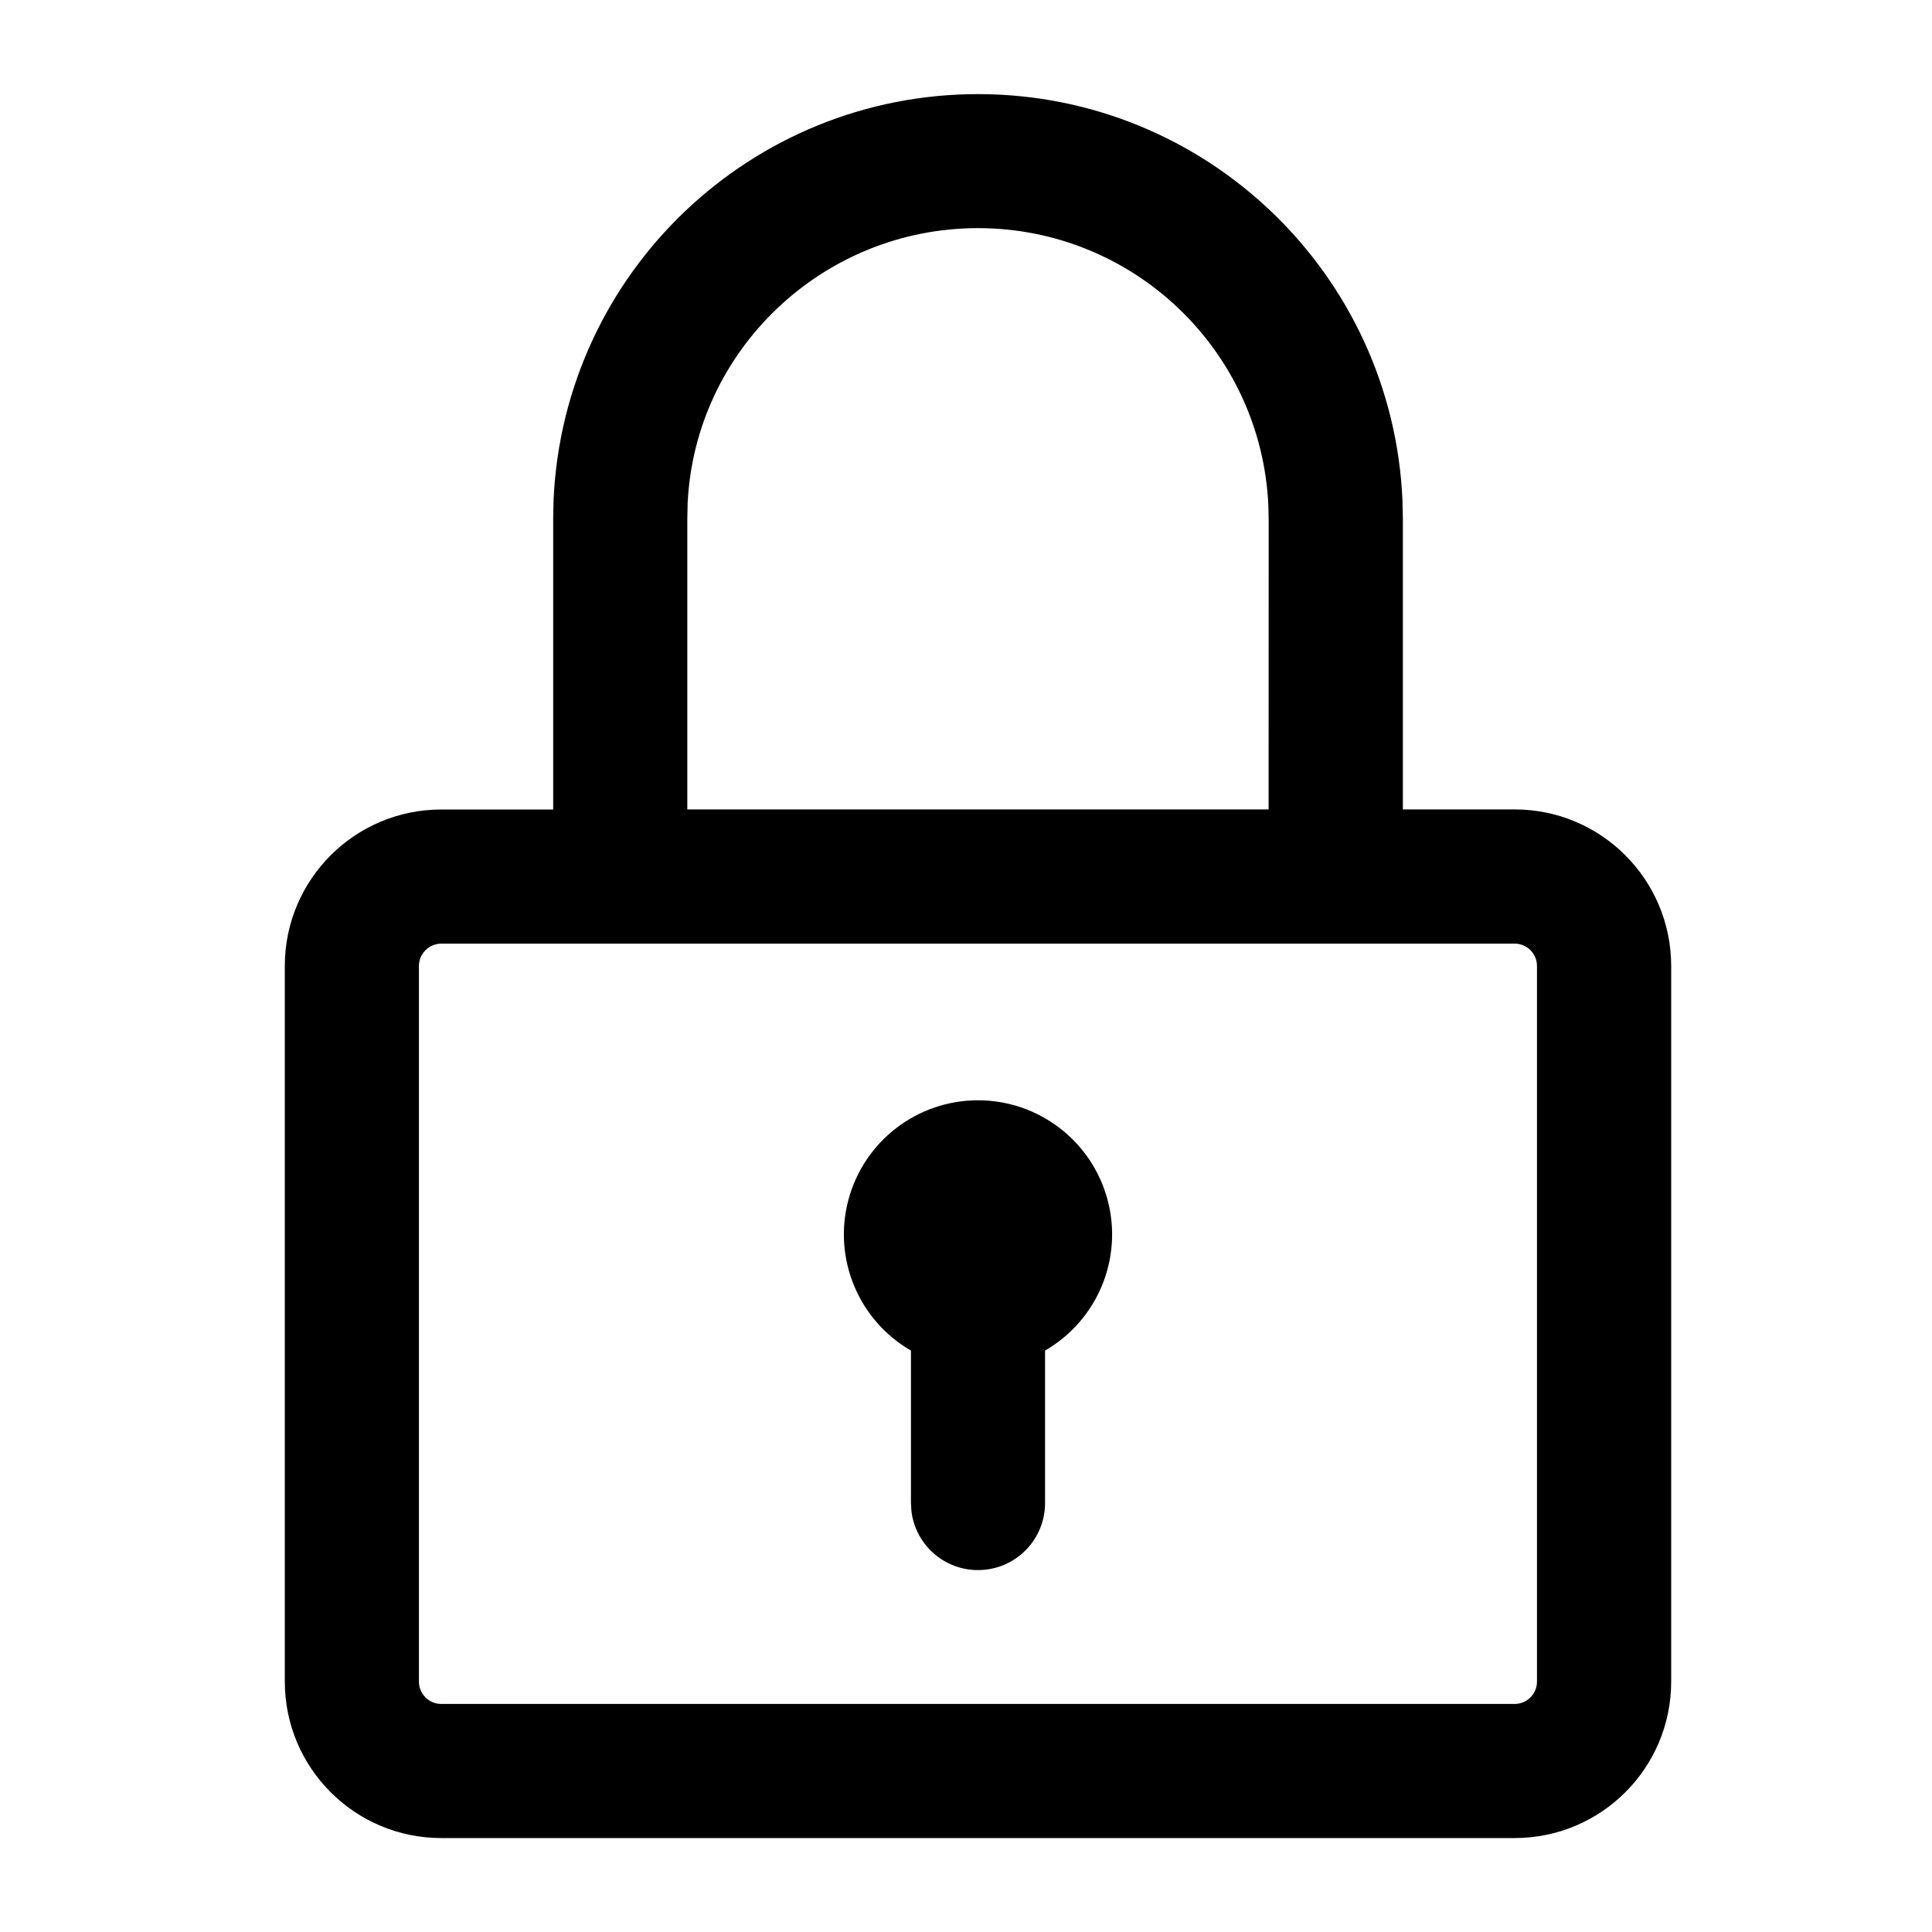
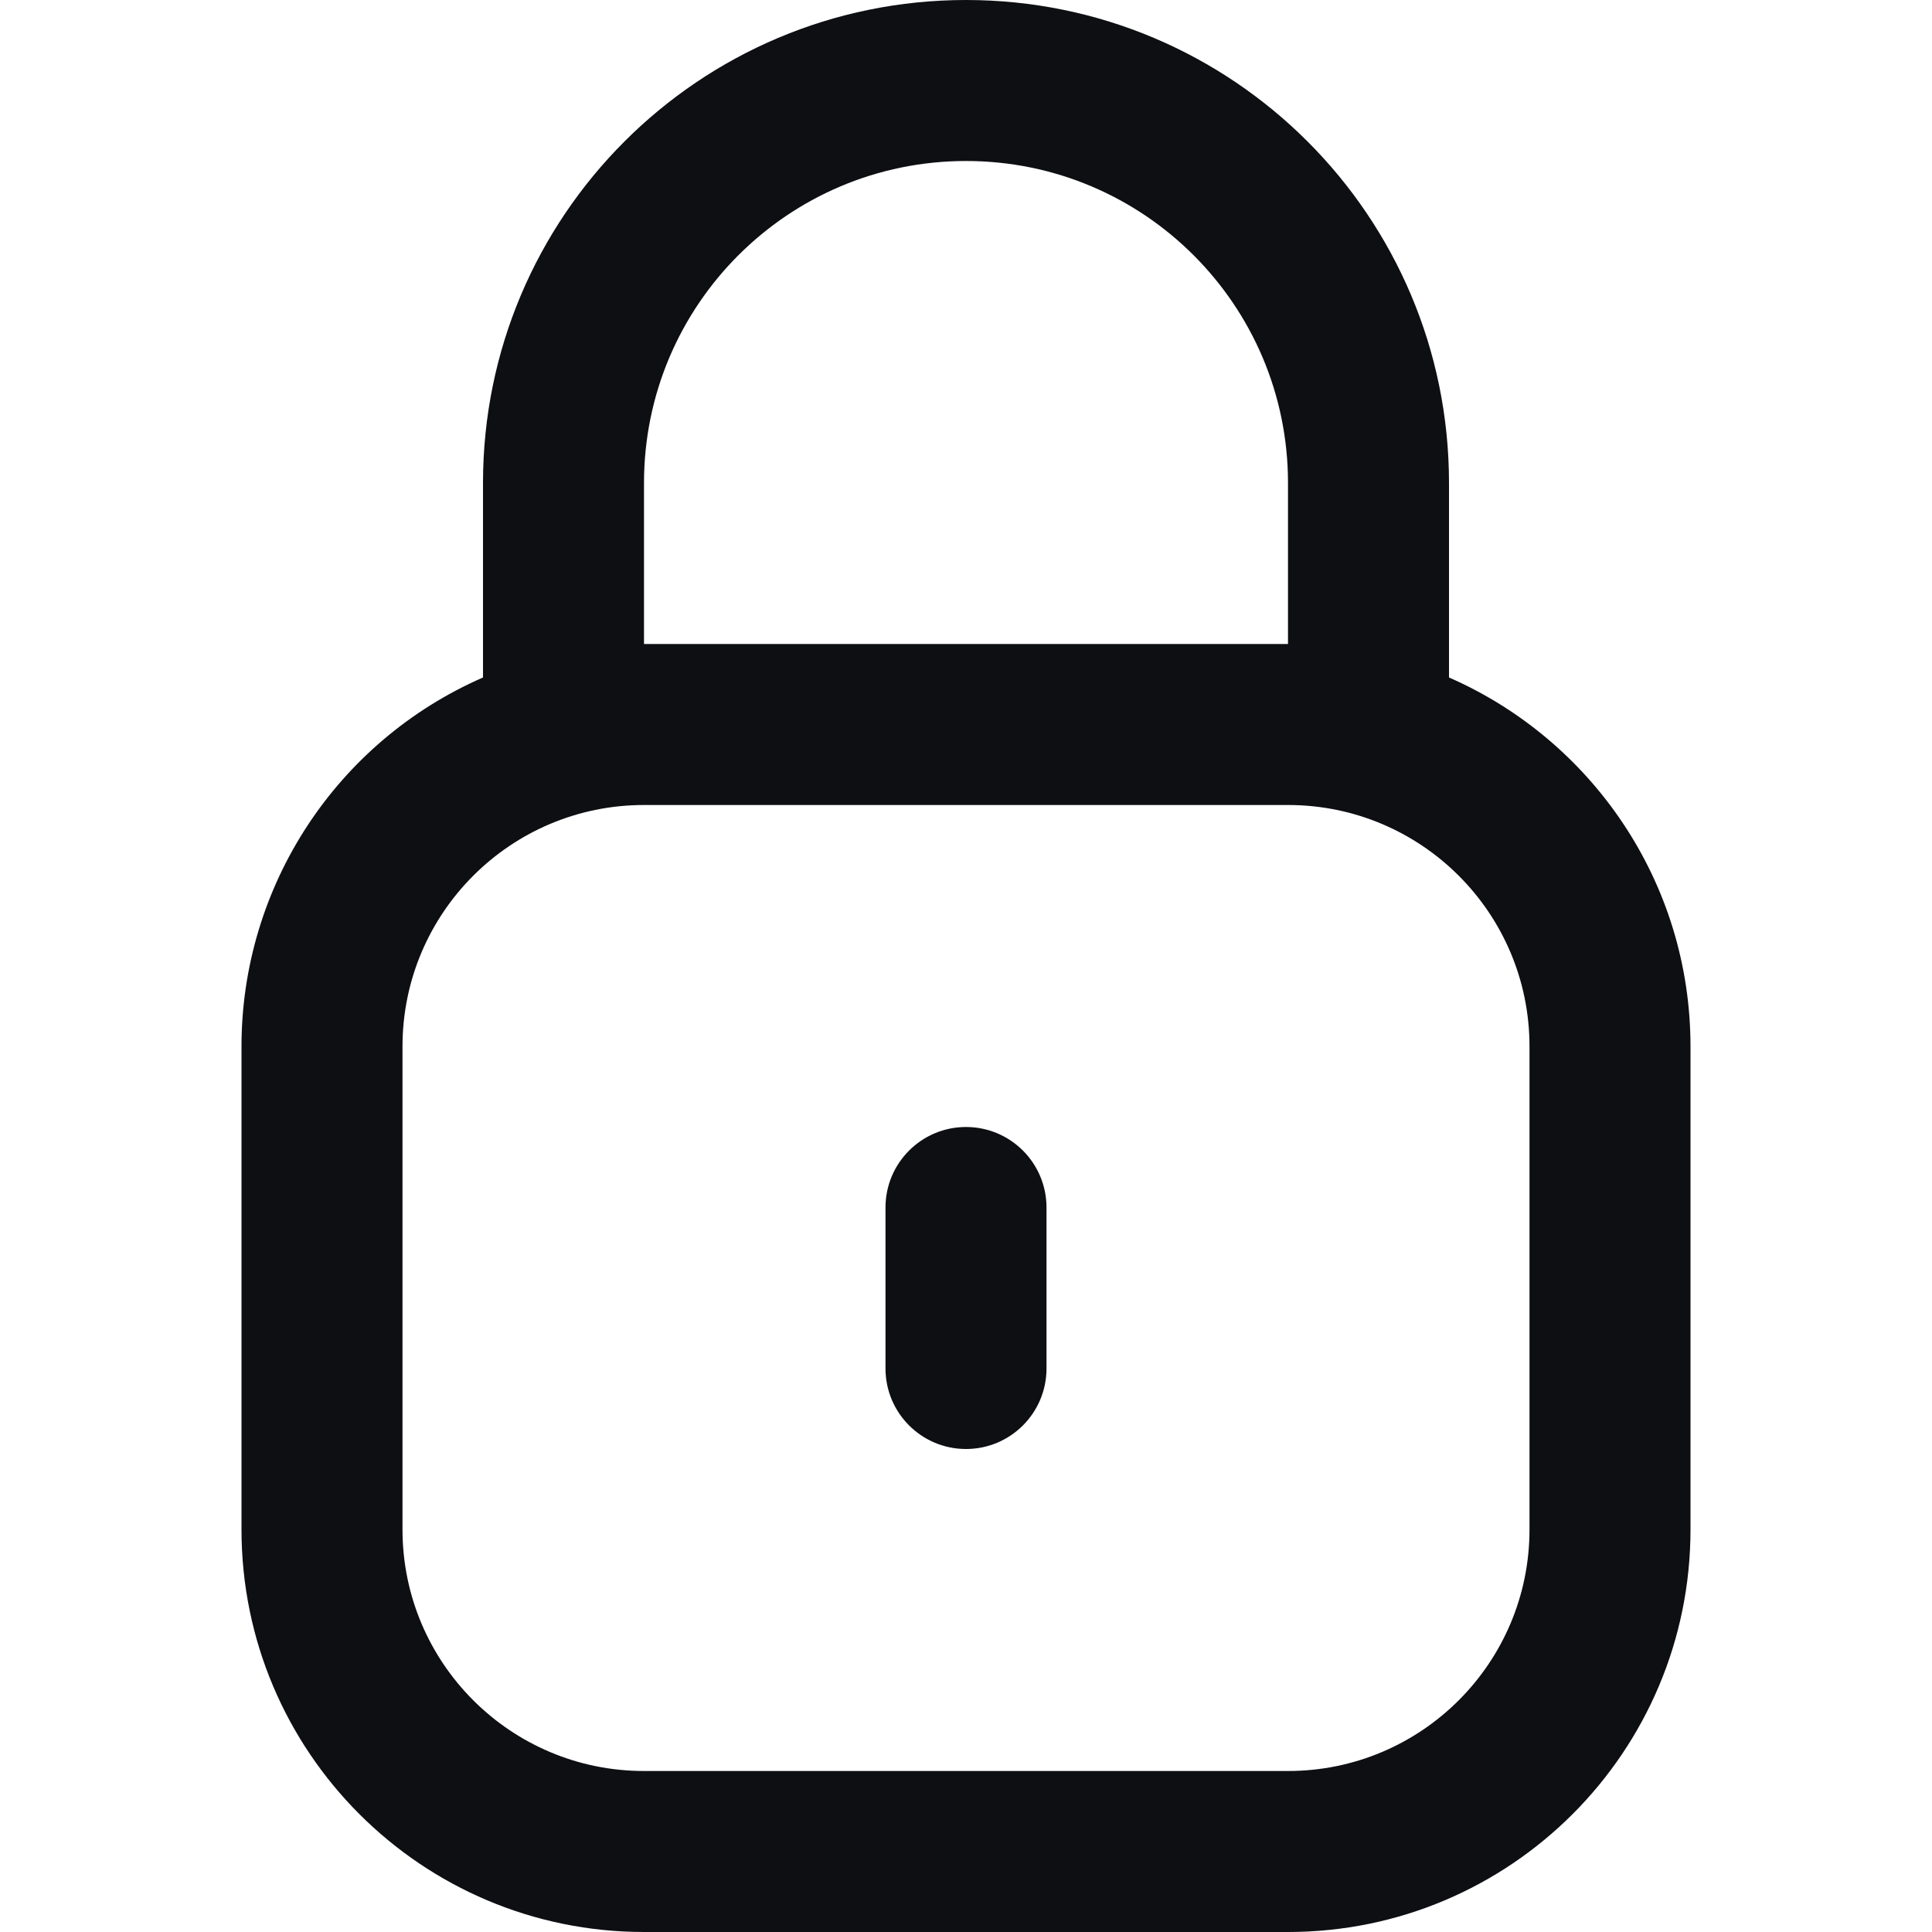
<svg xmlns="http://www.w3.org/2000/svg" fill="none" viewBox="0 0 24 24">
-   <path d="M11.316 16.777a1.666 1.666 0 1 1 1.666 0v1.89a.833.833 0 0 1-1.66.104l-.006-.104v-1.89Z" fill="#000" />
-   <path fill-rule="evenodd" clip-rule="evenodd" d="M6.877 6.197a5.278 5.278 0 0 1 10.545.019l.005.229v3.61h1.389c1.073 0 1.944.871 1.944 1.945v8.889c0 1.074-.87 1.944-1.945 1.944H5.482a1.944 1.944 0 0 1-1.944-1.944V12c0-1.074.87-1.944 1.944-1.944h1.39v-3.63l.005-.23Zm-1.395 5.525h13.334c.153 0 .277.125.277.278v8.889a.278.278 0 0 1-.277.278H5.482a.278.278 0 0 1-.278-.278V12c0-.153.125-.278.278-.278Zm10.274-5.448a3.611 3.611 0 0 0-3.607-3.44c-1.931 0-3.518 1.519-3.607 3.42l-.004.19v3.611h7.221l.001-3.591-.004-.19Z" fill="#000" />
+   <path fill-rule="evenodd" clip-rule="evenodd" d="M6 6a6 6 0 1 1 12 0v2.416c1.766.772 3 2.534 3 4.584v6a5 5 0 0 1-5 5H8a5 5 0 0 1-5-5v-6a5.001 5.001 0 0 1 3-4.584V6Zm10 0v2H8V6a4 4 0 1 1 8 0Zm-8 4a3 3 0 0 0-3 3v6a3 3 0 0 0 3 3h8a3 3 0 0 0 3-3v-6a3 3 0 0 0-3-3H8Zm4 4a1 1 0 0 0-1 1v2a1 1 0 1 0 2 0v-2a1 1 0 0 0-1-1Z" fill="#0E0F13" />
</svg>
